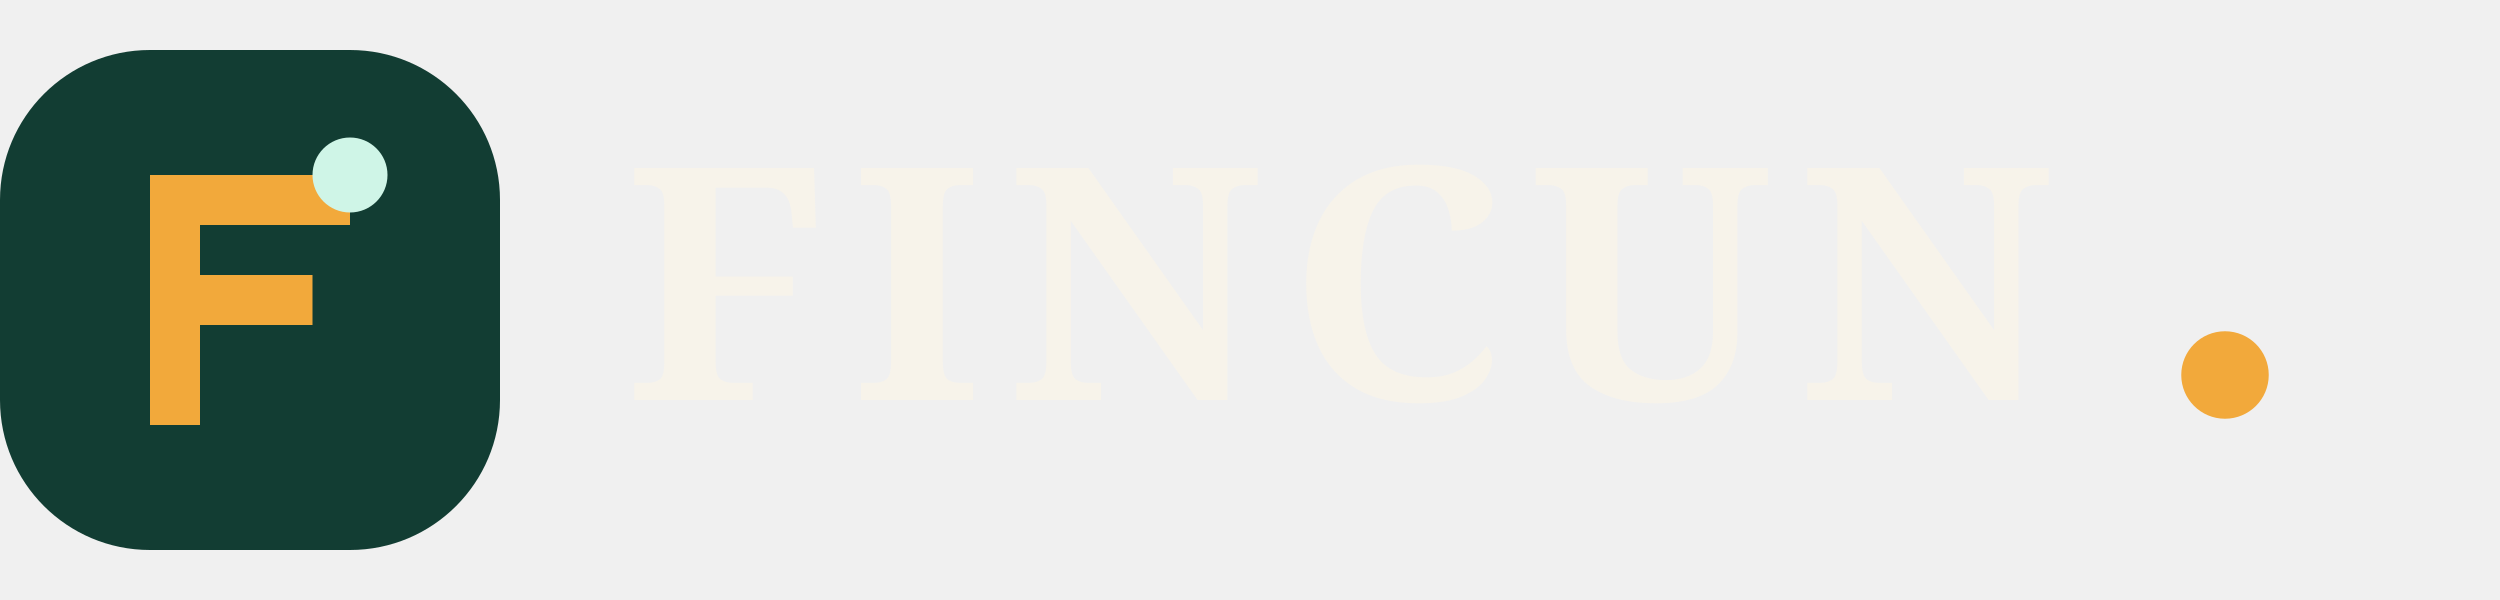
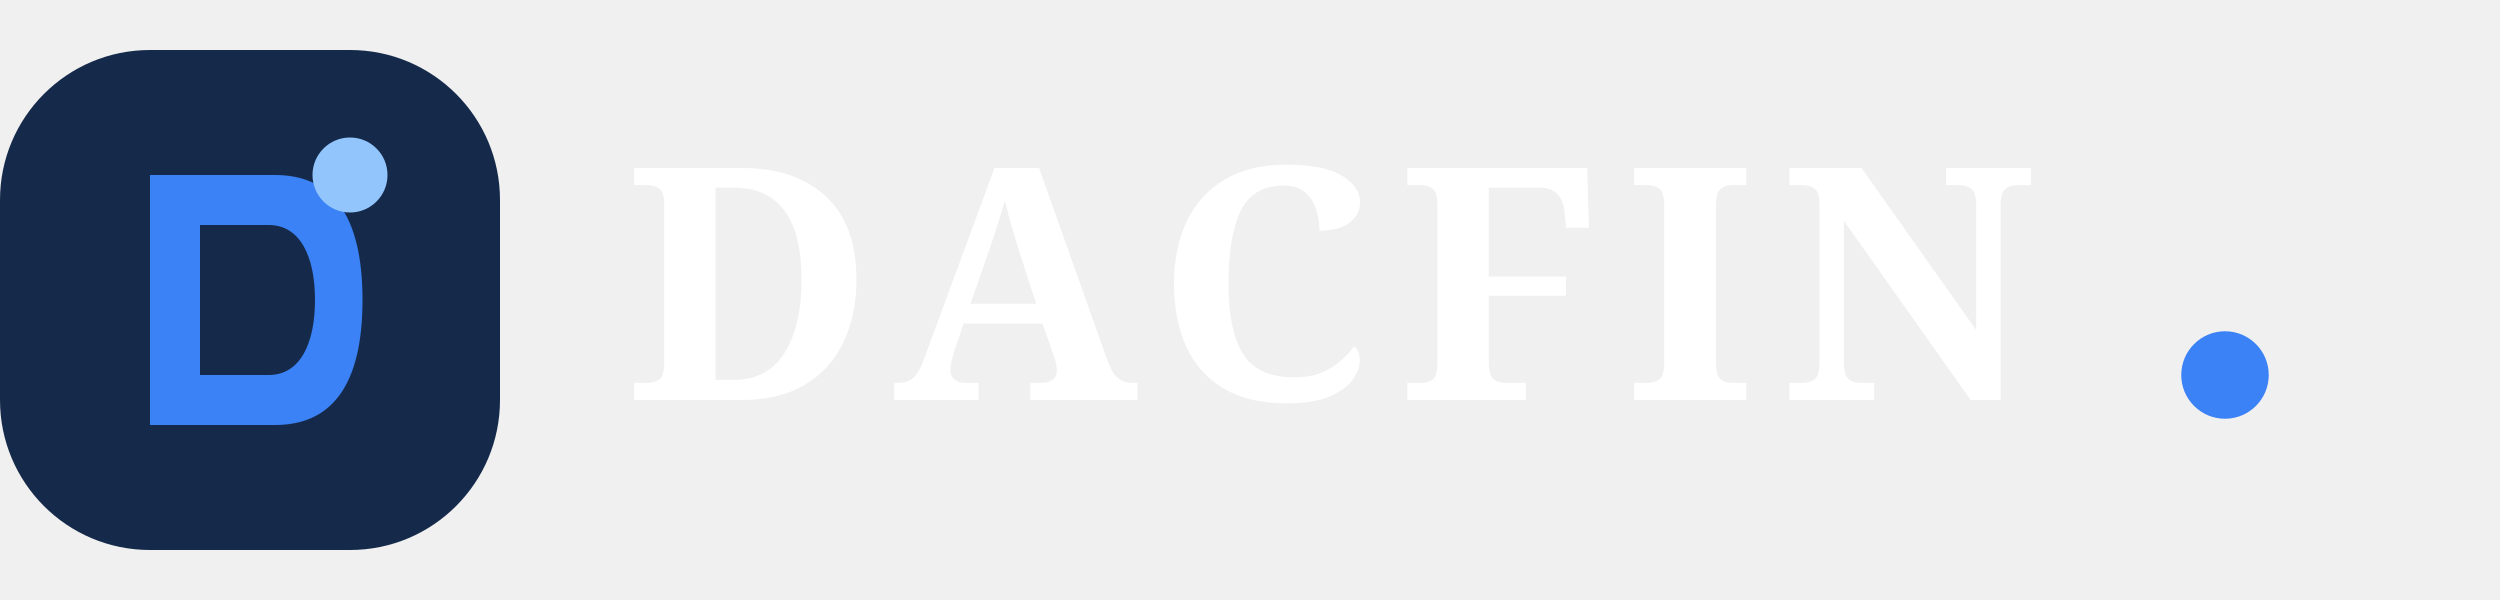
<svg xmlns="http://www.w3.org/2000/svg" viewBox="0 0 200 48" fill="none">
-   <rect x="0" y="4" width="40" height="40" rx="12" fill="#123D33" />
-   <path d="M12 14H28V18H16V22H25V26H16V34H12V14Z" fill="#F2A93B" />
-   <circle cx="28" cy="14" r="3" fill="#CFF5E7" />
-   <text x="50" y="32" font-family="'Fraunces', serif" font-size="26" font-weight="800" fill="#F7F3EA" letter-spacing="2">FINCUN</text>
-   <circle cx="178" cy="30" r="3.5" fill="#F2A93B" />
+   <rect x="0" y="4" width="40" height="40" rx="12" fill="#152A4A" />
+   <path d="M12 14H22C26.4 14 29 17 29 24C29 31 26.4 34 22 34H12V14ZM16 18V30H21.5C24 30 25.2 27.5 25.2 24C25.2 20.5 24 18 21.5 18H16Z" fill="#3B82F6" />
+   <circle cx="28" cy="14" r="3" fill="#93C5FD" />
+   <text x="50" y="32" font-family="'Fraunces', serif" font-size="26" font-weight="800" fill="#FFFFFF" letter-spacing="2">DACFIN</text>
+   <circle cx="178" cy="30" r="3.5" fill="#3B82F6" />
</svg>
